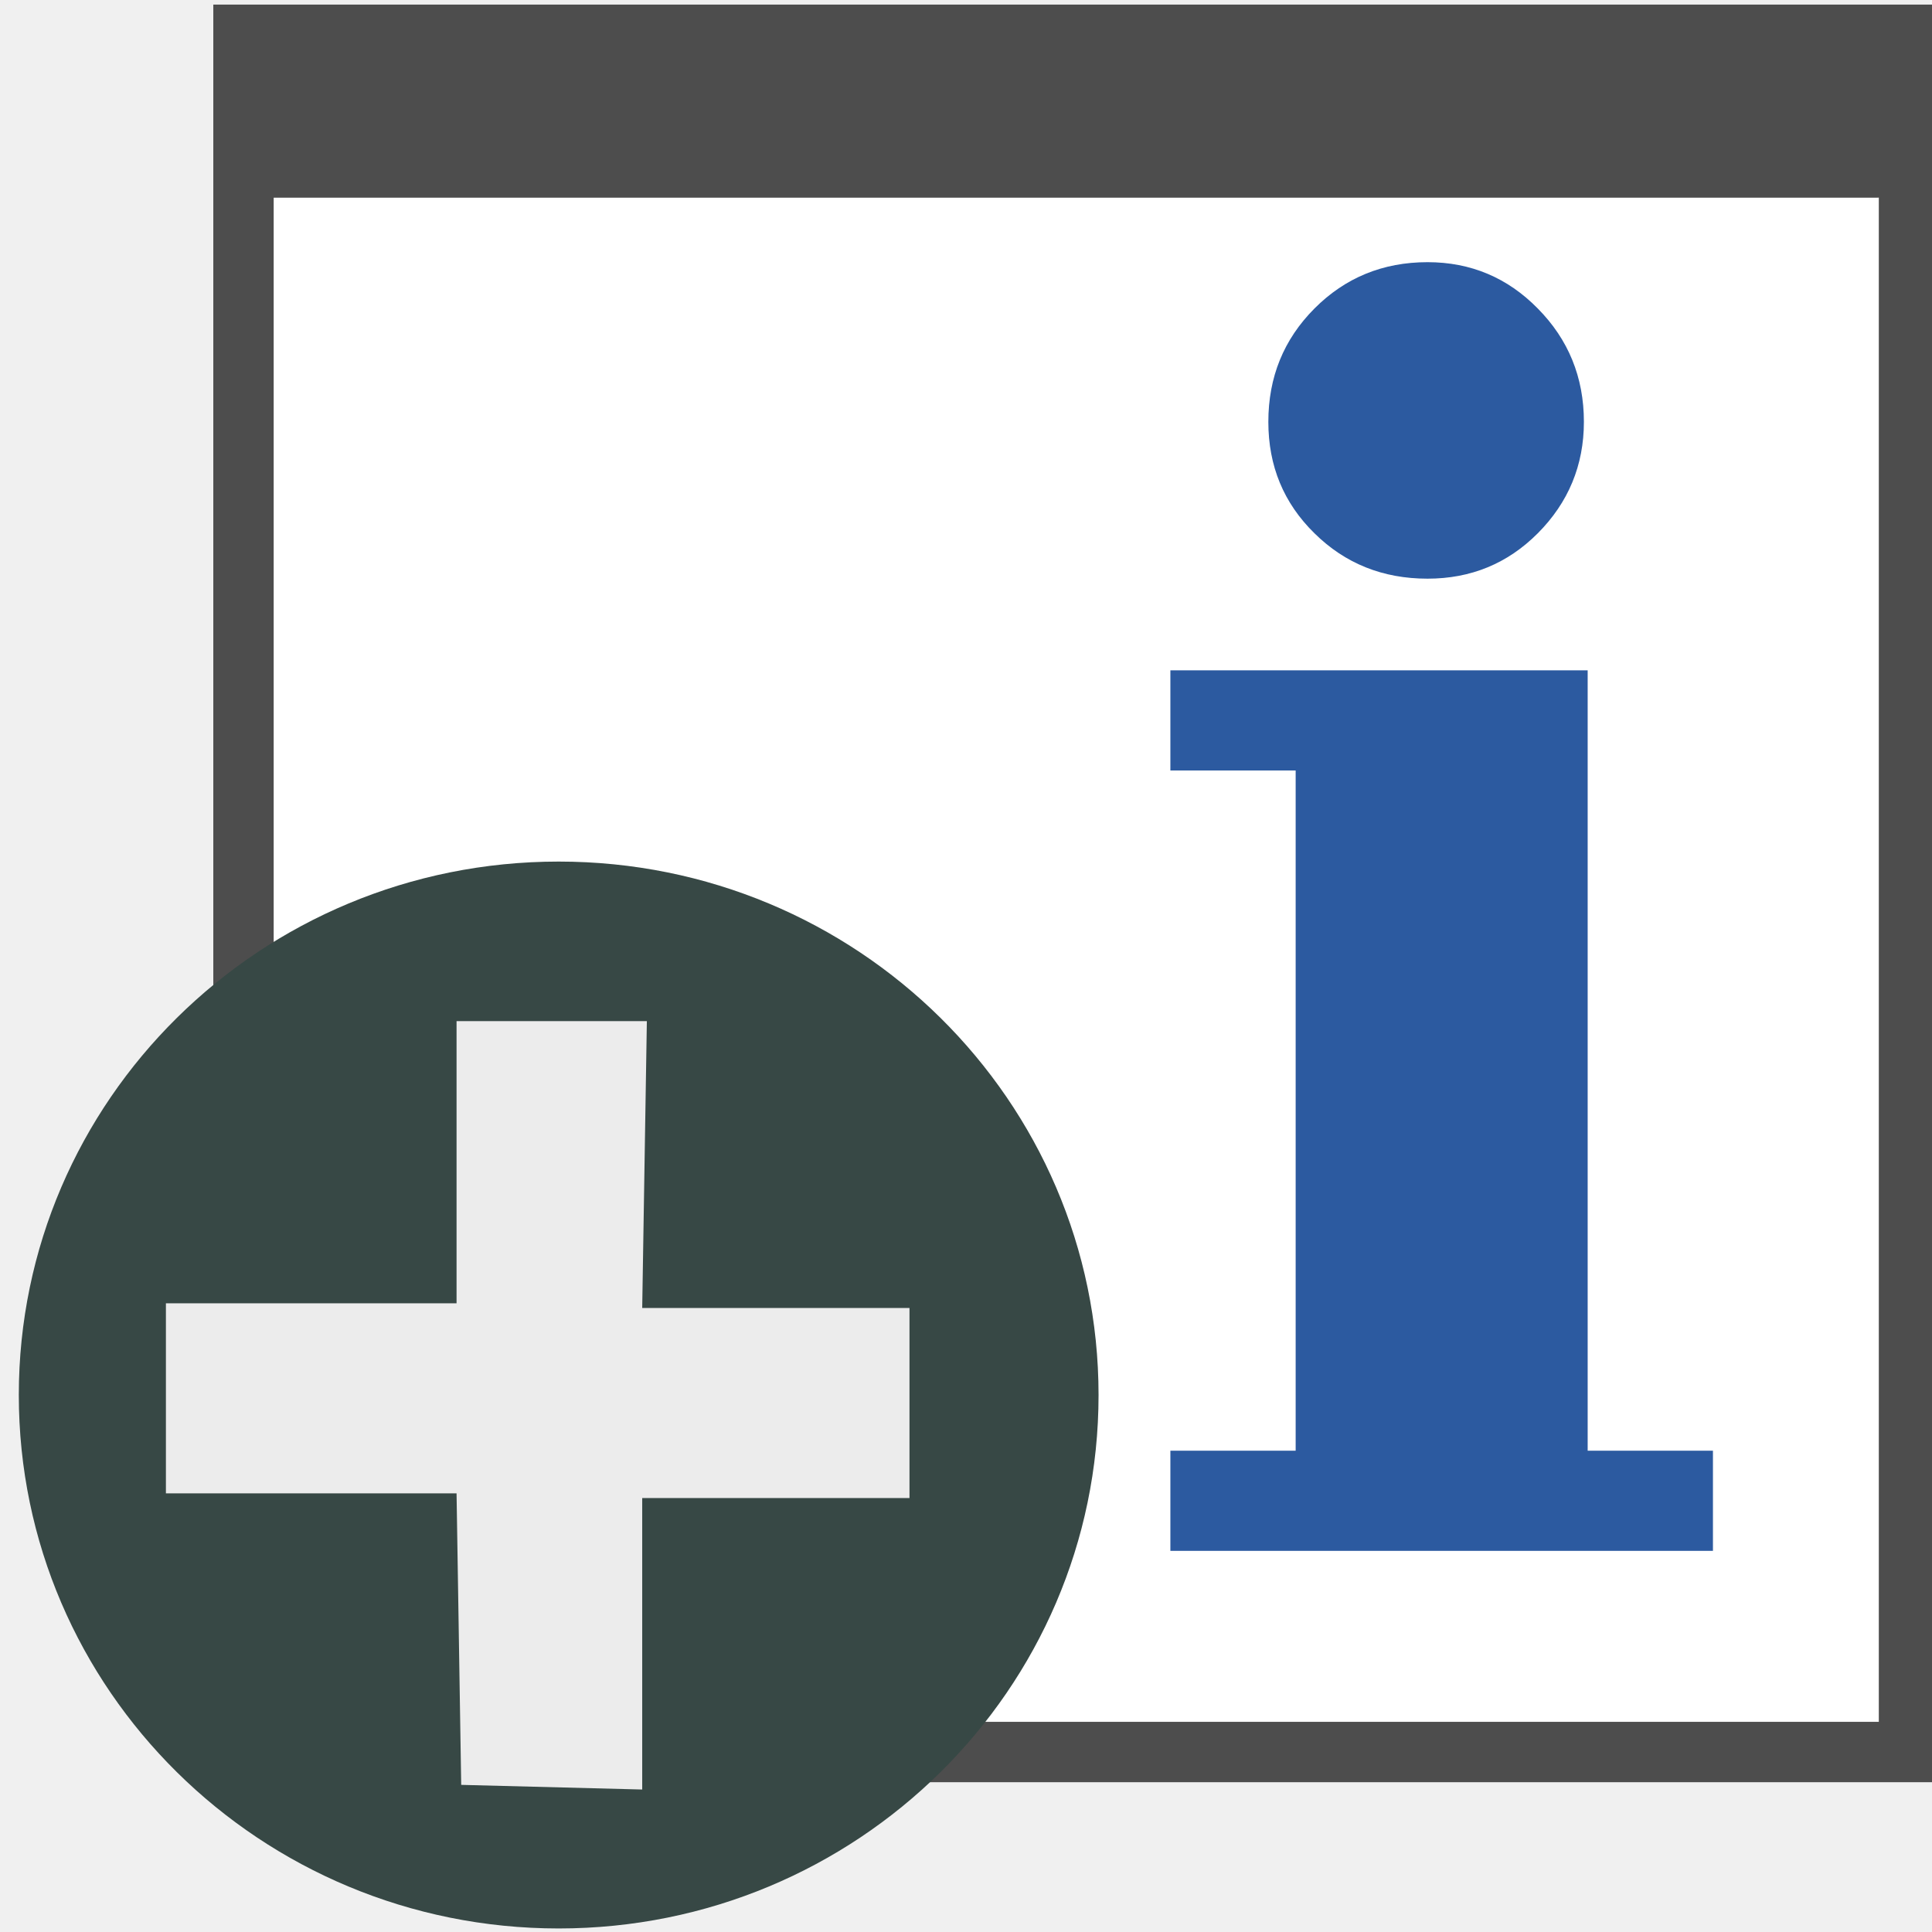
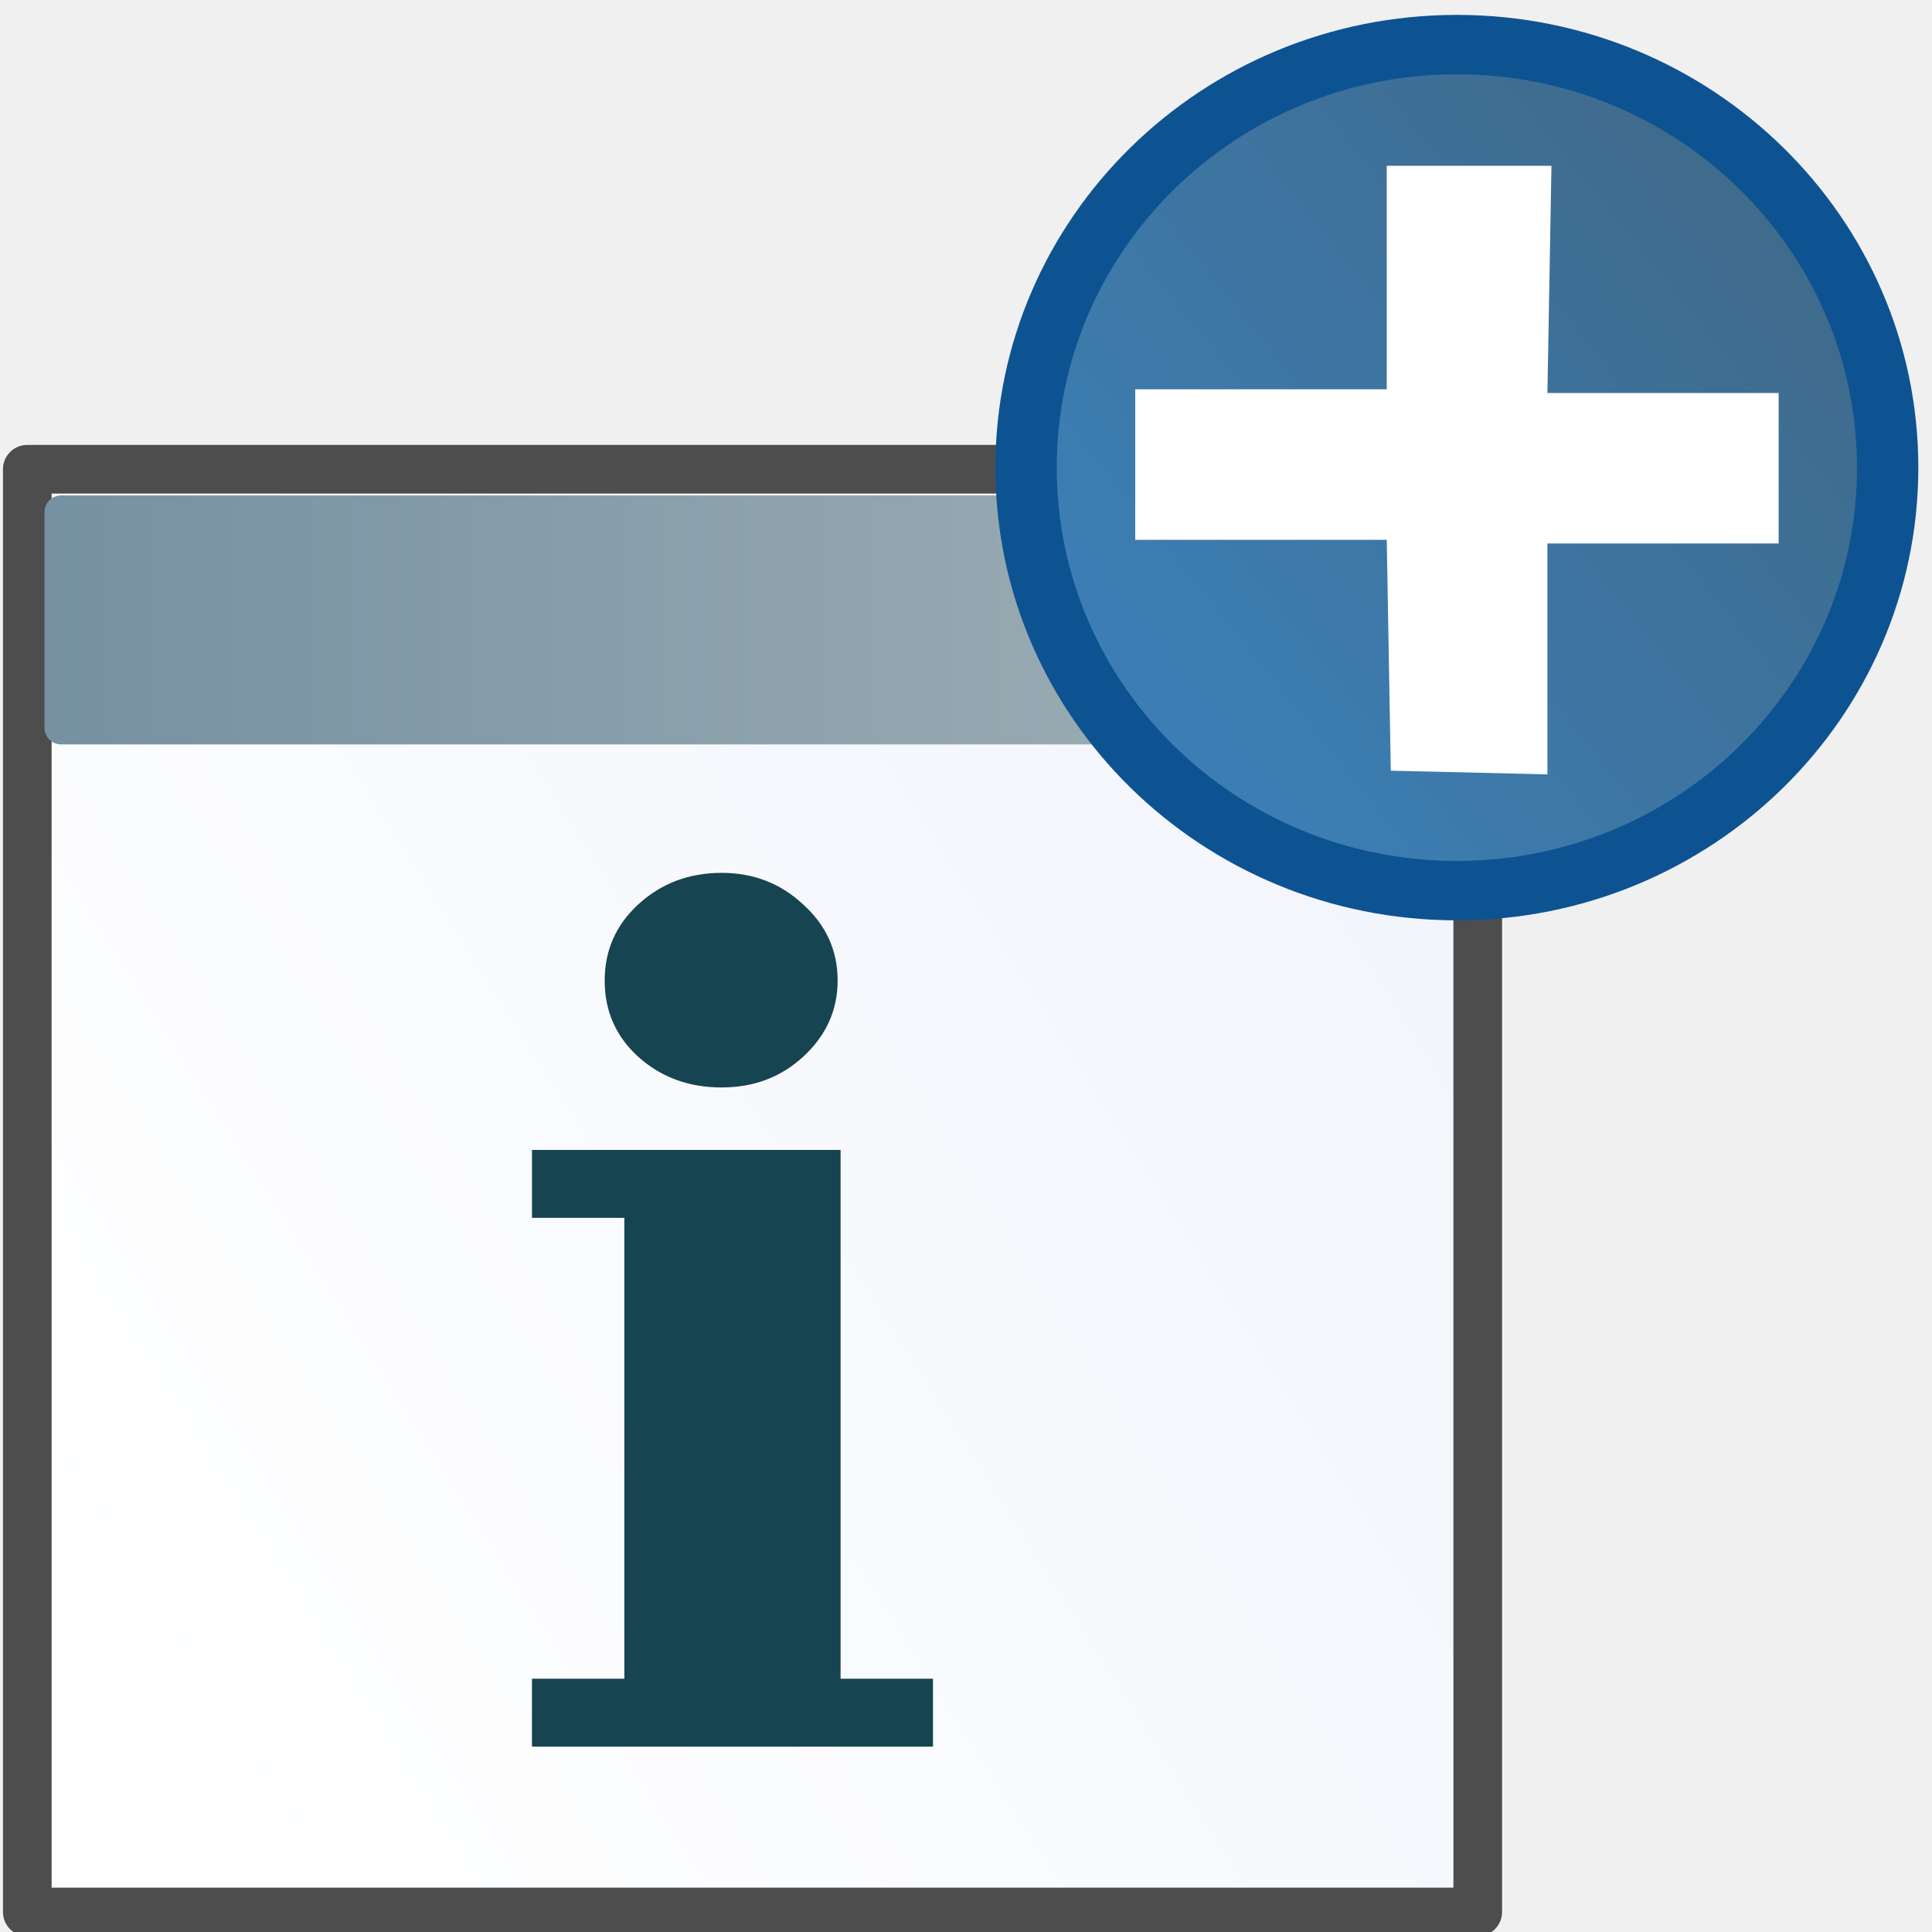
<svg xmlns="http://www.w3.org/2000/svg" xmlns:xlink="http://www.w3.org/1999/xlink" width="32" height="32" id="svg2" version="1.1">
  <defs id="defs4">
    <linearGradient id="linearGradient3806">
      <stop style="stop-color:#ffffff;stop-opacity:1;" offset="0" id="stop3808" />
      <stop style="stop-color:#ffffff;stop-opacity:1;" offset="1" id="stop3810" />
    </linearGradient>
    <linearGradient id="linearGradient3826">
      <stop style="stop-color:#c8d0d8;stop-opacity:1;" offset="0" id="stop3828" />
      <stop style="stop-color:#c8d0d8;stop-opacity:0;" offset="1" id="stop3830" />
    </linearGradient>
    <linearGradient id="linearGradient3798">
      <stop style="stop-color:#2d2d2d;stop-opacity:1;" offset="0" id="stop3800" />
      <stop style="stop-color:#2d2d2d;stop-opacity:1;" offset="1" id="stop3802" />
    </linearGradient>
    <linearGradient id="linearGradient3608">
      <stop id="stop3610" offset="0" style="stop-color:#2eaf1d;stop-opacity:1;" />
      <stop id="stop3612" offset="1" style="stop-color:#91ff44;stop-opacity:1;" />
    </linearGradient>
    <linearGradient id="linearGradient3612">
      <stop style="stop-color:#616161;stop-opacity:1;" offset="0" id="stop3614" />
      <stop style="stop-color:#383838;stop-opacity:1;" offset="1" id="stop3616" />
    </linearGradient>
    <linearGradient id="linearGradient3601">
      <stop style="stop-color:#a2a2a2;stop-opacity:1;" offset="0" id="stop3603" />
      <stop style="stop-color:#343434;stop-opacity:1;" offset="1" id="stop3605" />
    </linearGradient>
    <linearGradient xlink:href="#linearGradient3601" id="linearGradient3607" x1="10.654" y1="3.771" x2="24.085" y2="29.5" gradientUnits="userSpaceOnUse" gradientTransform="matrix(0.9677419,0,0,-0.9677419,0.5805146,31.15868)" />
    <linearGradient xlink:href="#linearGradient3612" id="linearGradient3618" x1="3" y1="28.806" x2="29" y2="28.806" gradientUnits="userSpaceOnUse" />
    <linearGradient xlink:href="#linearGradient3612" id="linearGradient3620" gradientUnits="userSpaceOnUse" x1="3" y1="28.806" x2="29" y2="28.806" gradientTransform="translate(0,-32.80606)" />
    <linearGradient xlink:href="#linearGradient3608" id="linearGradient3606" x1="24" y1="26" x2="7" y2="8" gradientUnits="userSpaceOnUse" gradientTransform="matrix(0.8371867,0,0,0.8731014,-36.94508,11.43524)" />
    <linearGradient gradientUnits="userSpaceOnUse" y2="23.491" x2="7.298" y1="7.655" x1="9.03" id="linearGradient3765" xlink:href="#linearGradient3757" />
    <linearGradient id="linearGradient3757">
      <stop id="stop3759" offset="0" style="stop-color:#fdfb72;stop-opacity:1;" />
      <stop id="stop3761" offset="1" style="stop-color:#ffb41b;stop-opacity:1;" />
    </linearGradient>
    <linearGradient id="linearGradient3845">
      <stop style="stop-color:#326dc2;stop-opacity:1;" offset="0" id="stop3847" />
      <stop style="stop-color:#6295be;stop-opacity:1;" offset="1" id="stop3849" />
    </linearGradient>
    <linearGradient xlink:href="#linearGradient3826" id="linearGradient3832" x1="1.657" y1="24.5" x2="27.343" y2="24.5" gradientUnits="userSpaceOnUse" gradientTransform="matrix(0.8,0,0,1.909091,-24.67737,-29.32495)" />
    <linearGradient xlink:href="#linearGradient3798" id="linearGradient3799" gradientUnits="userSpaceOnUse" gradientTransform="matrix(1,0,0,0.5,-1,15)" x1="0" y1="24" x2="12.484" y2="24" />
    <linearGradient xlink:href="#linearGradient3798-5" id="linearGradient3794-8" gradientUnits="userSpaceOnUse" gradientTransform="matrix(1.125,0,0,0.5,2.52321,-0.9458414)" x1="0" y1="24" x2="12.484" y2="24" />
    <linearGradient id="linearGradient3798-5">
      <stop style="stop-color:#cfd1d2;stop-opacity:1;" offset="0" id="stop3800-1" />
      <stop style="stop-color:#476476;stop-opacity:1;" offset="1" id="stop3802-7" />
    </linearGradient>
+     <linearGradient xlink:href="#linearGradient3807" id="linearGradient3813" x1="22.062" y1="29.435" x2="31.062" y2="22.435" gradientUnits="userSpaceOnUse" />
+     <linearGradient id="linearGradient3807">
+       <stop style="stop-color:#269e00;stop-opacity:1;" offset="0" id="stop3809" />
+       <stop style="stop-color:#86e16b;stop-opacity:1" offset="1" id="stop3811" />
+     </linearGradient>
+     <linearGradient gradientTransform="translate(0.02401155,-0.05510828)" xlink:href="#linearGradient3818" id="linearGradient3824" x1="0.713" y1="9.92" x2="25.373" y2="9.92" gradientUnits="userSpaceOnUse" />
+     <linearGradient id="linearGradient3818">
+       <stop style="stop-color:#267fbd;stop-opacity:1;" offset="0" id="stop3820" />
+       <stop style="stop-color:#a5b4b8;stop-opacity:1;" offset="1" id="stop3822" />
+     </linearGradient>
+     <linearGradient xlink:href="#linearGradient4194-0" id="linearGradient4200-4" x1="37.706" y1="3.545" x2="2.256" y2="25.726" gradientUnits="userSpaceOnUse" gradientTransform="matrix(0.779763,0,0,0.7691292,0.0689839,7.231159)" />
+     <linearGradient id="linearGradient4194-0">
+       <stop style="stop-color:#eff2fb;stop-opacity:1" offset="0" id="stop4196-5" />
+       <stop style="stop-color:#ffffff;stop-opacity:1" offset="1" id="stop4198-5" />
+     </linearGradient>
+     <linearGradient y2="25.726" x2="2.256" y1="3.545" x1="37.706" gradientTransform="matrix(0.779763,0,0,0.7691292,0.09299555,7.176051)" gradientUnits="userSpaceOnUse" id="linearGradient4561" xlink:href="#linearGradient4194-0" />
+     <linearGradient xlink:href="#linearGradient3807-2" id="linearGradient3813-0" x1="22.062" y1="29.435" x2="31.062" y2="22.435" gradientUnits="userSpaceOnUse" />
+     <linearGradient id="linearGradient3807-2">
+       <stop style="stop-color:#3c7eb4;stop-opacity:1;" offset="0" id="stop3809-8" />
+       <stop style="stop-color:#3f6a8b;stop-opacity:1;" offset="1" id="stop3811-1" />
+     </linearGradient>
+     <linearGradient xlink:href="#linearGradient3818-7" id="linearGradient3824-7" x1="0.713" y1="9.92" x2="25.373" y2="9.92" gradientUnits="userSpaceOnUse" gradientTransform="matrix(0.99498,0,0,0.930192,0.02759017,1.039721)" />
+     <linearGradient id="linearGradient3818-7">
+       <stop style="stop-color:#7691a2;stop-opacity:1" offset="0" id="stop3820-3" />
+       <stop style="stop-color:#a5b4b8;stop-opacity:1;" offset="1" id="stop3822-9" />
+     </linearGradient>
+     <linearGradient xlink:href="#linearGradient4194-3" id="linearGradient4200-1" x1="37.706" y1="3.545" x2="2.256" y2="25.726" gradientUnits="userSpaceOnUse" gradientTransform="matrix(0.779763,0,0,0.7691292,0.0689839,7.231159)" />
+     <linearGradient id="linearGradient4194-3">
+       <stop style="stop-color:#eff2fb;stop-opacity:1" offset="0" id="stop4196-58" />
+       <stop style="stop-color:#ffffff;stop-opacity:1" offset="1" id="stop4198-50" />
+     </linearGradient>
+     <linearGradient y2="25.726" x2="2.256" y1="3.545" x1="37.706" gradientTransform="matrix(0.779763,0,0,0.7691292,-0.03079583,7.423633)" gradientUnits="userSpaceOnUse" id="linearGradient4722" xlink:href="#linearGradient4194-3" />
  </defs>
-   <g id="layer2">
-     <rect style="fill:#ffffff;fill-opacity:1;stroke:#4d4d4d;stroke-width:1;stroke-miterlimit:4;stroke-opacity:1;stroke-dasharray:none" id="rect3804" width="27.586" height="28.443" x="4.033" y="0.576" ry="0" />
-   </g>
-   <g id="layer3" style="display:inline">
-     <rect ry="0.338" y="0.574" x="3.557" height="2.7" width="27.878" id="rect3792" style="fill:#4d4d4d;fill-opacity:1;stroke:none" />
-   </g>
+   <g id="layer2" />
+   <g id="layer3" style="display:inline" />
  <g id="layer1" style="display:inline">
-     <path transform="matrix(0.5961344,0,0,0.6093475,-4.4576,11.22358)" style="fill:#374845;fill-opacity:1;fill-rule:evenodd;stroke:none" id="path2978" d="m 38,19.5 a 15,14.5 0 1 1 -30,0 15,14.5 0 1 1 30,0 z" />
-     <path style="fill:#ececec;fill-opacity:1;stroke:none;display:inline" d="m 7.561,16.913 3.153,5e-6 -0.077,4.751 4.427,0 7e-6,3.148 -4.427,0 -6e-6,4.828 -2.998,-0.077 -0.077,-4.828 -4.814,4e-6 0,-3.148 4.814,0 0,-4.675 z" id="path2826-4" />
-     <text xml:space="preserve" style="font-size:28.042px;font-style:normal;font-variant:normal;font-weight:bold;font-stretch:normal;line-height:125%;letter-spacing:0px;word-spacing:0px;fill:#2c5aa0;fill-opacity:1;stroke:none;font-family:Arial;-inkscape-font-specification:Century Schoolbook L Bold" x="18.461" y="25.652" id="text3974" transform="scale(0.9985117,1.001491)">
-       <tspan id="tspan3976" x="18.461" y="25.652" style="font-size:28.042px;font-style:normal;font-variant:normal;font-weight:bold;font-stretch:normal;fill:#2c5aa0;font-family:DejaVu Serif;-inkscape-font-specification:DejaVu Serif Bold">i</tspan>
+     <rect style="fill:url(#linearGradient4722);fill-opacity:1;stroke:#4d4d4d;stroke-width:0.806;stroke-linejoin:round;stroke-miterlimit:4;stroke-opacity:1;stroke-dasharray:none" id="rect3804-6" width="24.024" height="23.896" x="0.452" y="7.772" ry="0" />
+     <rect style="fill:url(#linearGradient3824-7);fill-opacity:1;stroke:none;display:inline" id="rect4860-8" width="24.536" height="4.124" x="0.737" y="8.206" ry="0.276" />
+     <ellipse style="fill:url(#linearGradient3813-0);fill-opacity:1;fill-rule:evenodd;stroke:#0d5392;stroke-width:0.875;stroke-opacity:1;display:inline" id="path2978-9-5" cx="25.963" cy="25.719" rx="6.145" ry="6.233" transform="matrix(1.161159,0,0,1.124126,-6.016996,-21.16624)" />
+     <path style="fill:#ffffff;fill-opacity:1;stroke:none;display:inline" d="m 22.969,2.746 2.728,4e-6 -0.067,3.763 3.83,0 6e-6,2.493 -3.83,0 -7e-6,3.824 -2.594,-0.061 -0.067,-3.824 -4.166,10e-7 0,-2.493 4.166,0 0,-3.703 z" id="path2826-4-5-5" />
+     <text xml:space="preserve" style="font-size:19.838px;font-style:normal;font-variant:normal;font-weight:bold;font-stretch:normal;line-height:125%;letter-spacing:0px;word-spacing:0px;fill:#164450;fill-opacity:1;stroke:none;display:inline;font-family:Arial;-inkscape-font-specification:Century Schoolbook L Bold" x="7.784" y="30.139" id="text3974-1" transform="scale(1.041862,0.9598203)">
+       <tspan id="tspan3976-3" x="7.784" y="30.139" style="font-size:19.838px;font-style:normal;font-variant:normal;font-weight:bold;font-stretch:normal;fill:#164450;font-family:DejaVu Serif;-inkscape-font-specification:DejaVu Serif Bold">i</tspan>
    </text>
  </g>
</svg>
